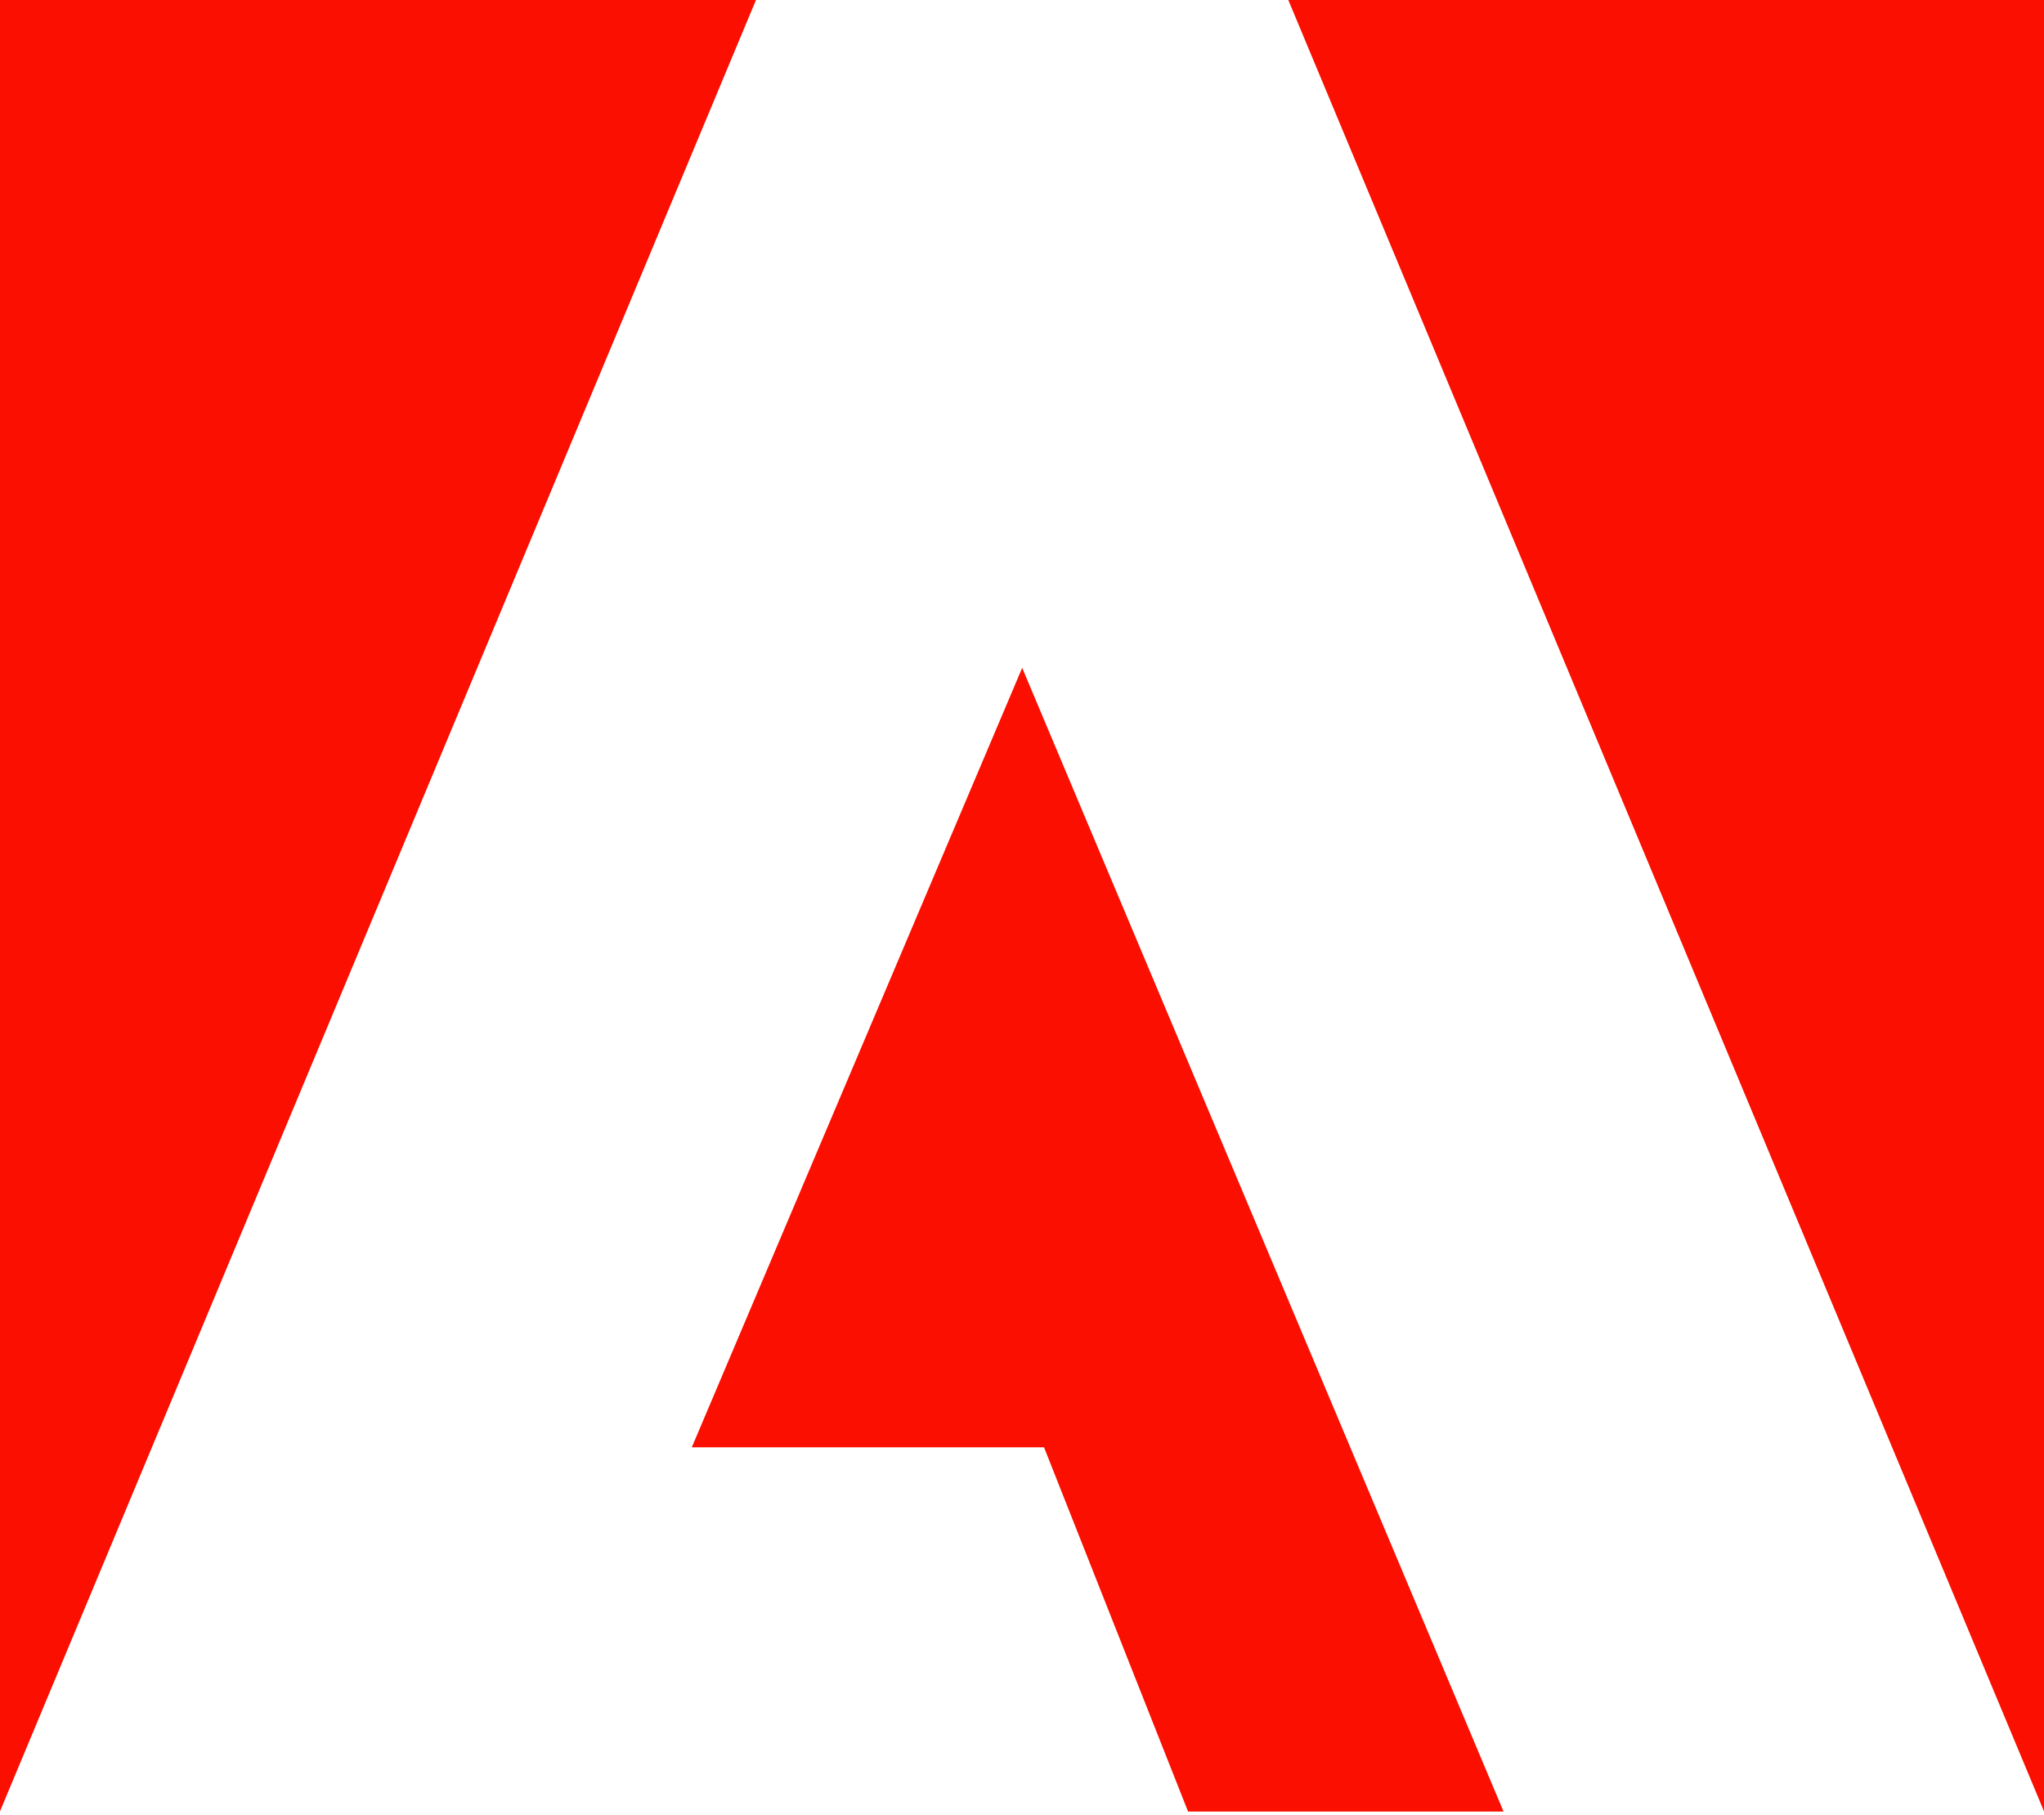
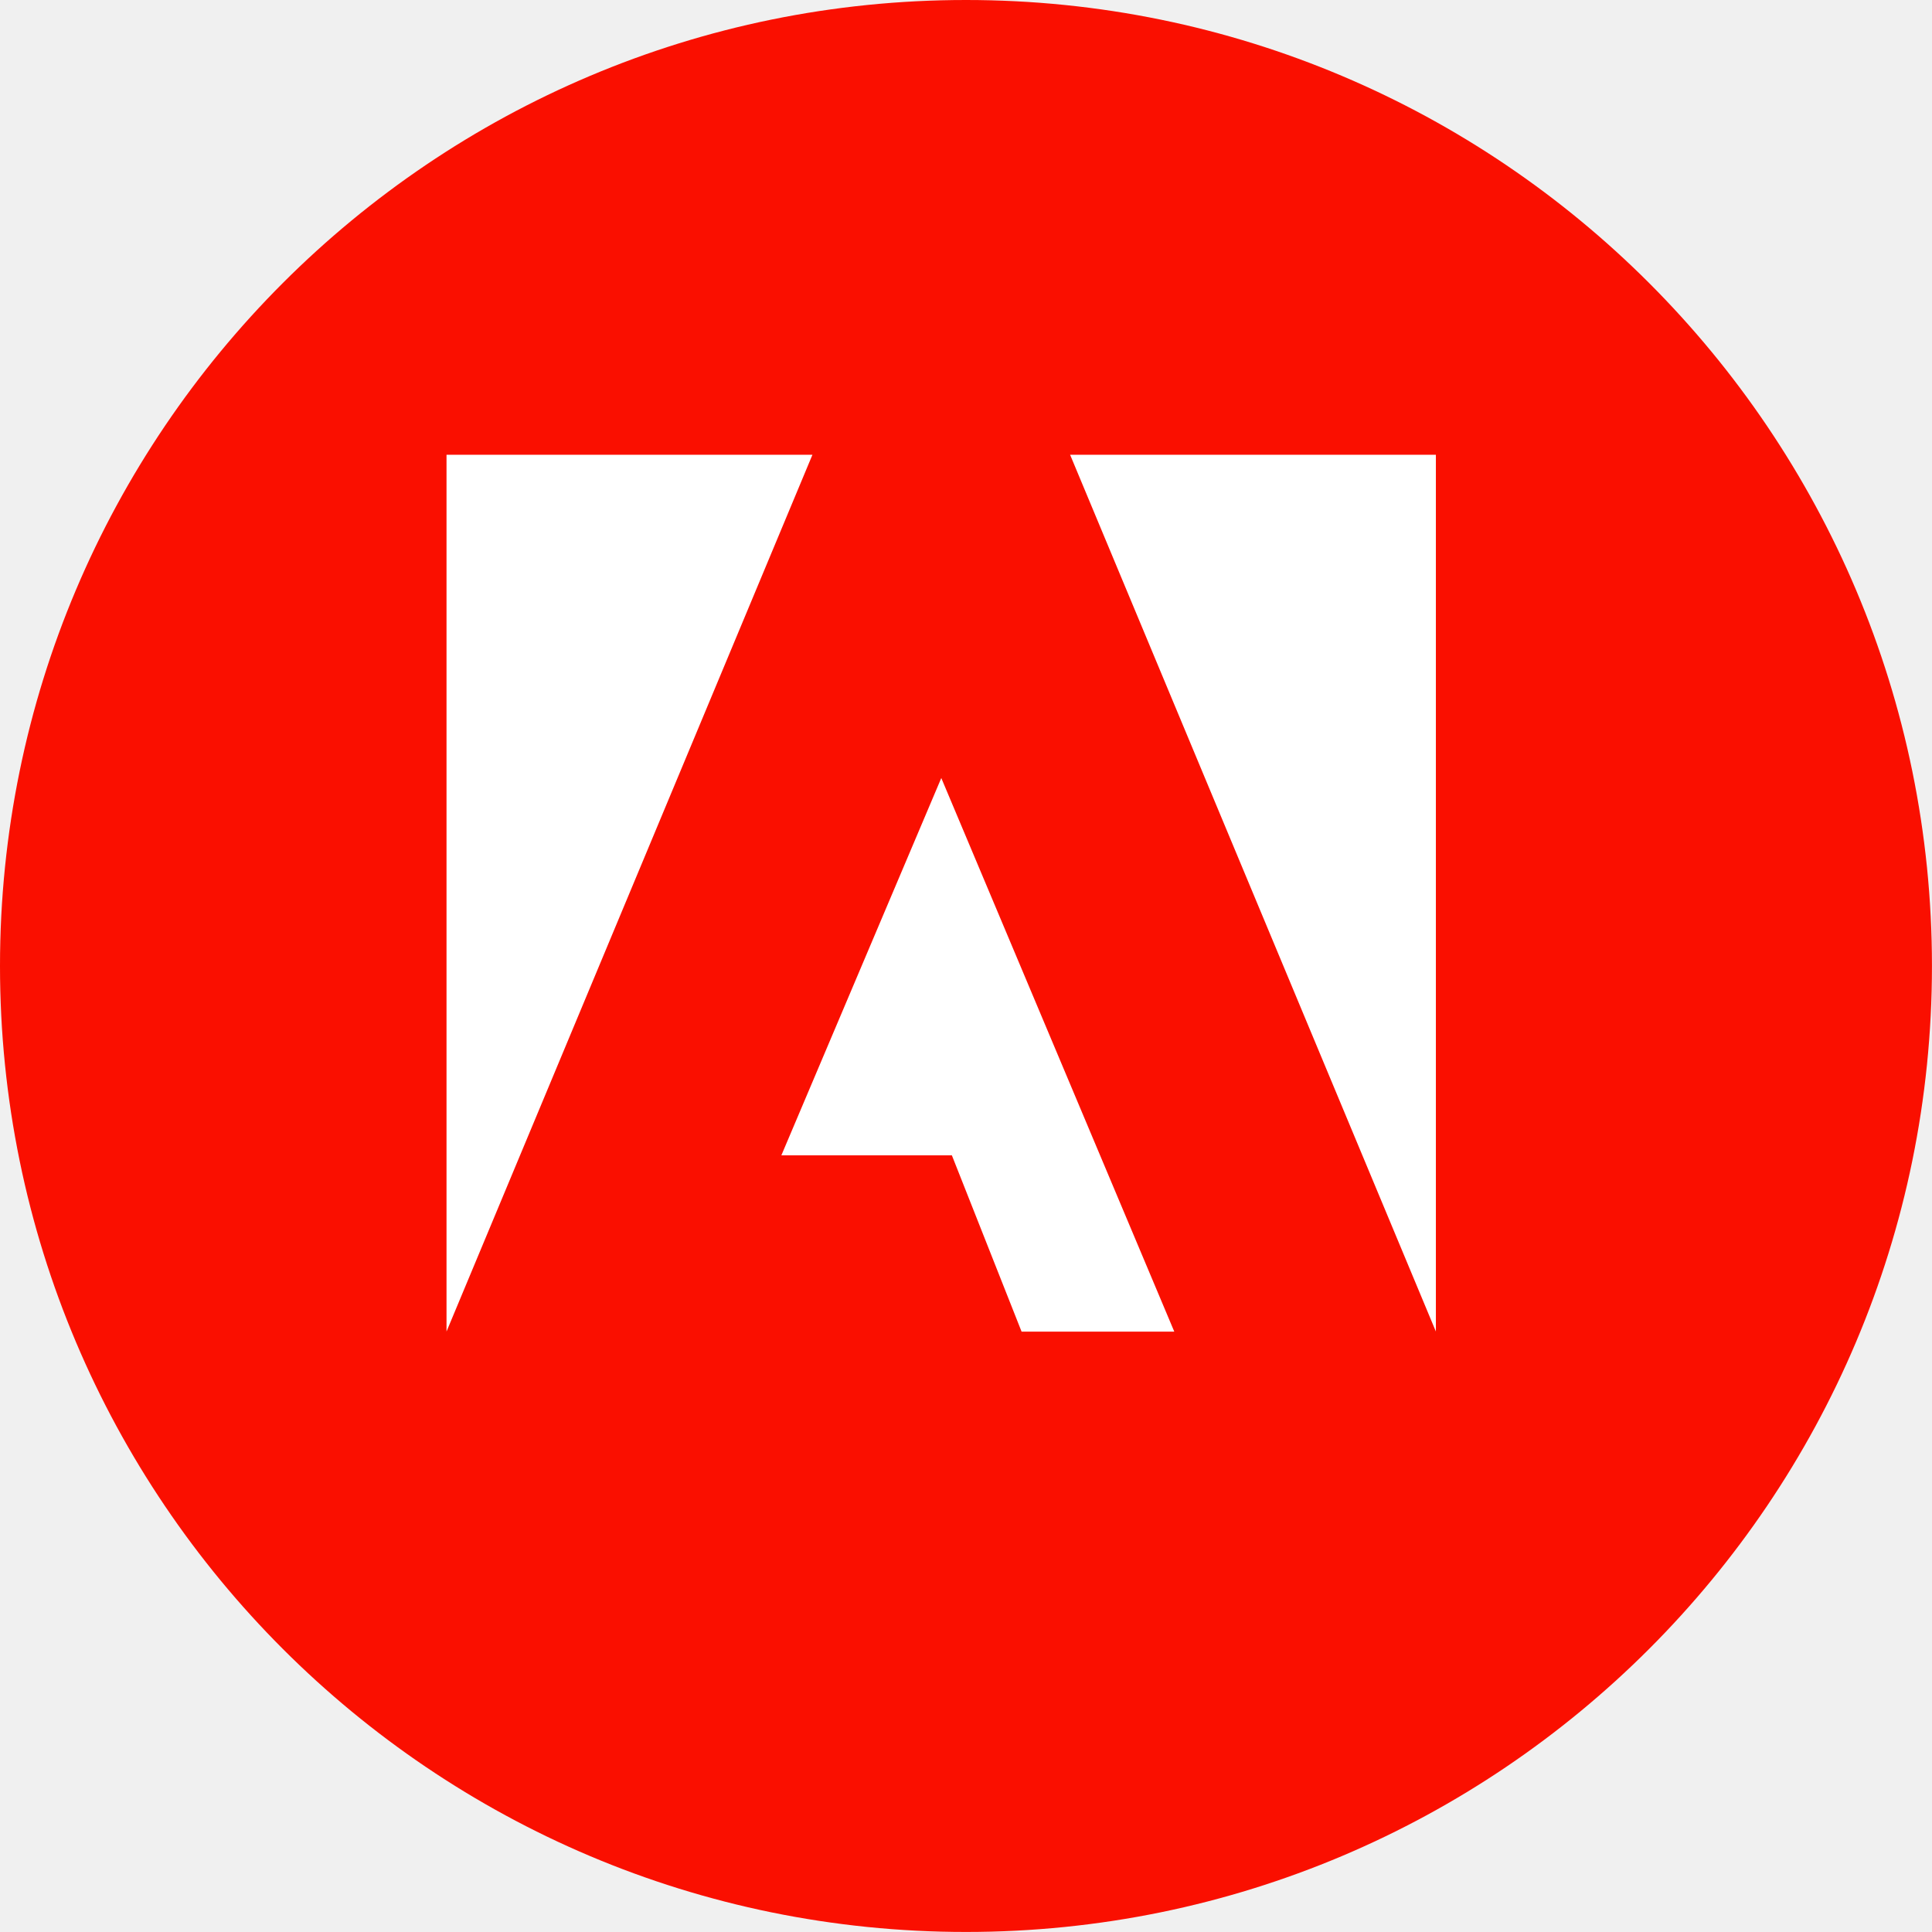
- <svg xmlns="http://www.w3.org/2000/svg" preserveAspectRatio="none" overflow="visible" style="display: block;" width="250" height="222" viewBox="0 0 250 222" fill="none">
-   <g id="Assets/Plataformas/Logos" clip-path="url(#clip0_0_36)">
-     <rect width="250" height="222" fill="white" />
-     <path id="Vector" d="M125.023 81.688L183.898 221.578H145.312L127.696 177.028H84.612L125.023 81.688ZM250 0V221.55L157.572 0H250ZM92.465 0L0 221.55V0H92.465Z" fill="#FA0F00" />
-   </g>
-   <defs>
-     <clipPath id="clip0_0_36">
-       <rect width="250" height="222" fill="white" />
-     </clipPath>
-   </defs>
+ <svg xmlns="http://www.w3.org/2000/svg" width="43" height="43" viewBox="0 0 42.961 42.961" fill="none">
+   <circle cx="21.48" cy="21.48" r="21.48" fill="#FA0F00" />
+   <svg x="9.929" y="9.88" width="22" height="20" viewBox="0 0 250 222">
+     <path id="Vector" d="M125.023 81.688L183.898 221.578H145.312L127.696 177.028H84.612L125.023 81.688ZM250 0V221.55L157.572 0H250ZM92.465 0L0 221.55V0H92.465Z" fill="white" />
+   </svg>
</svg>
